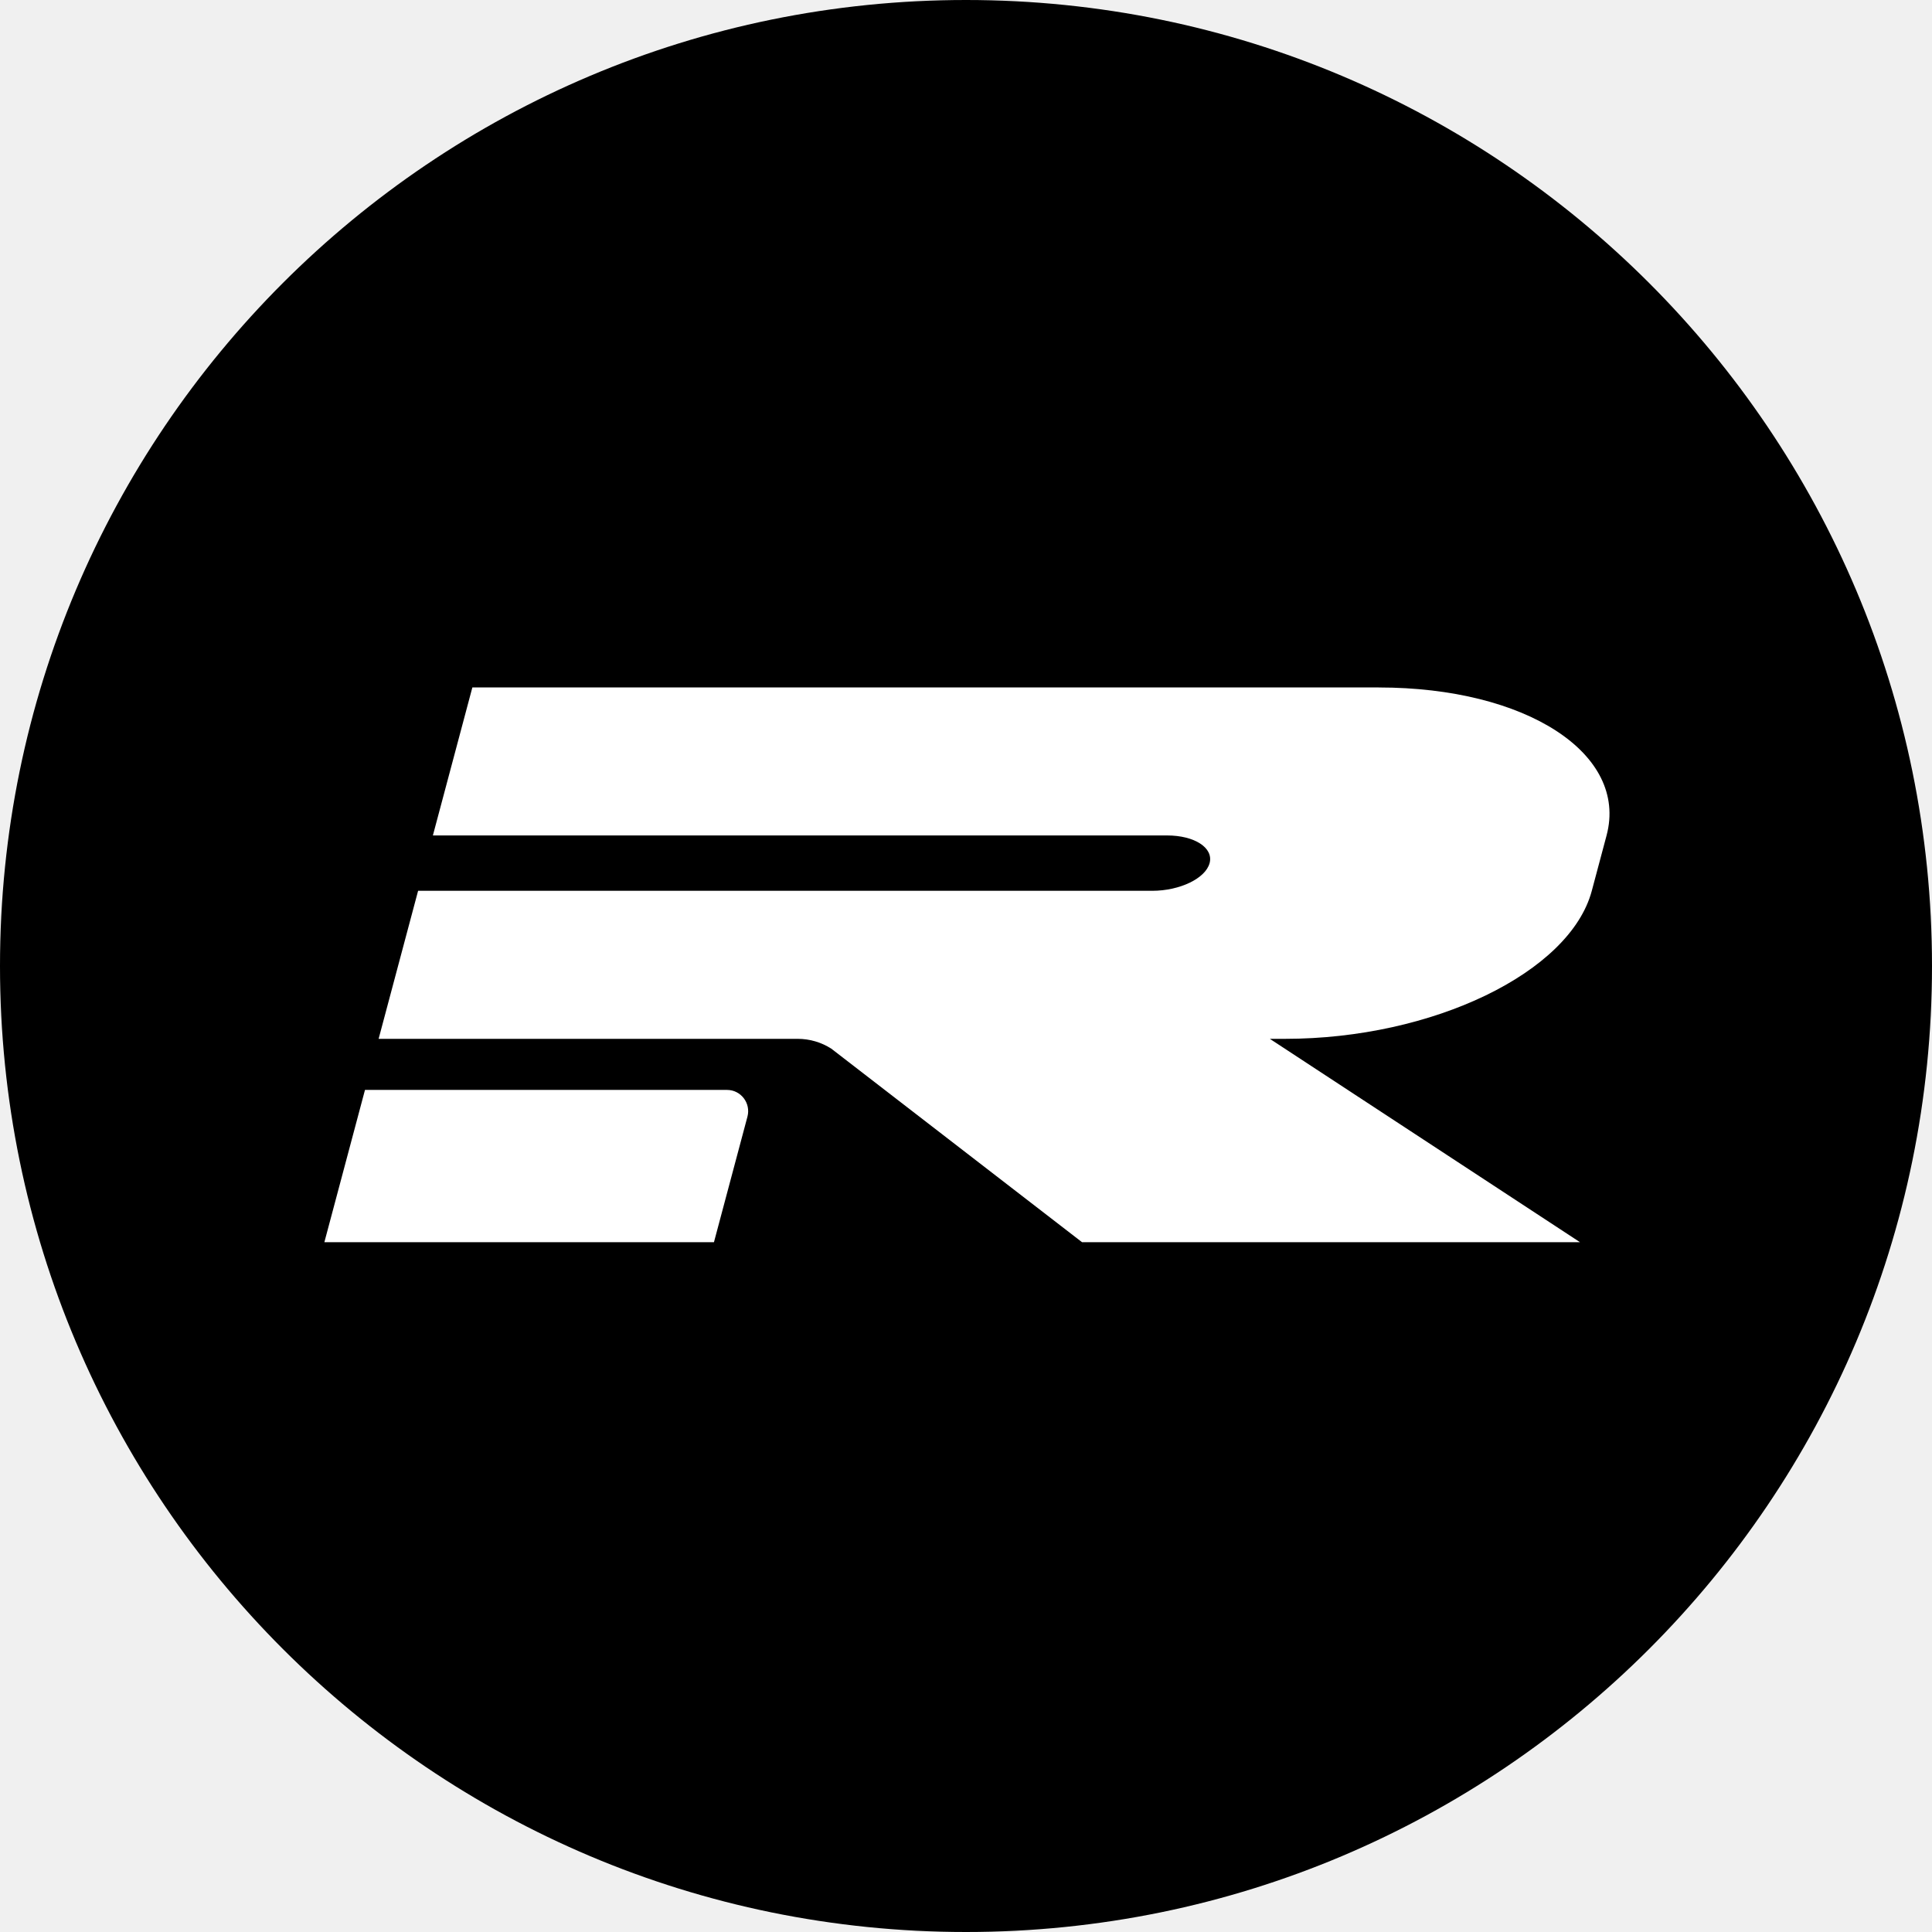
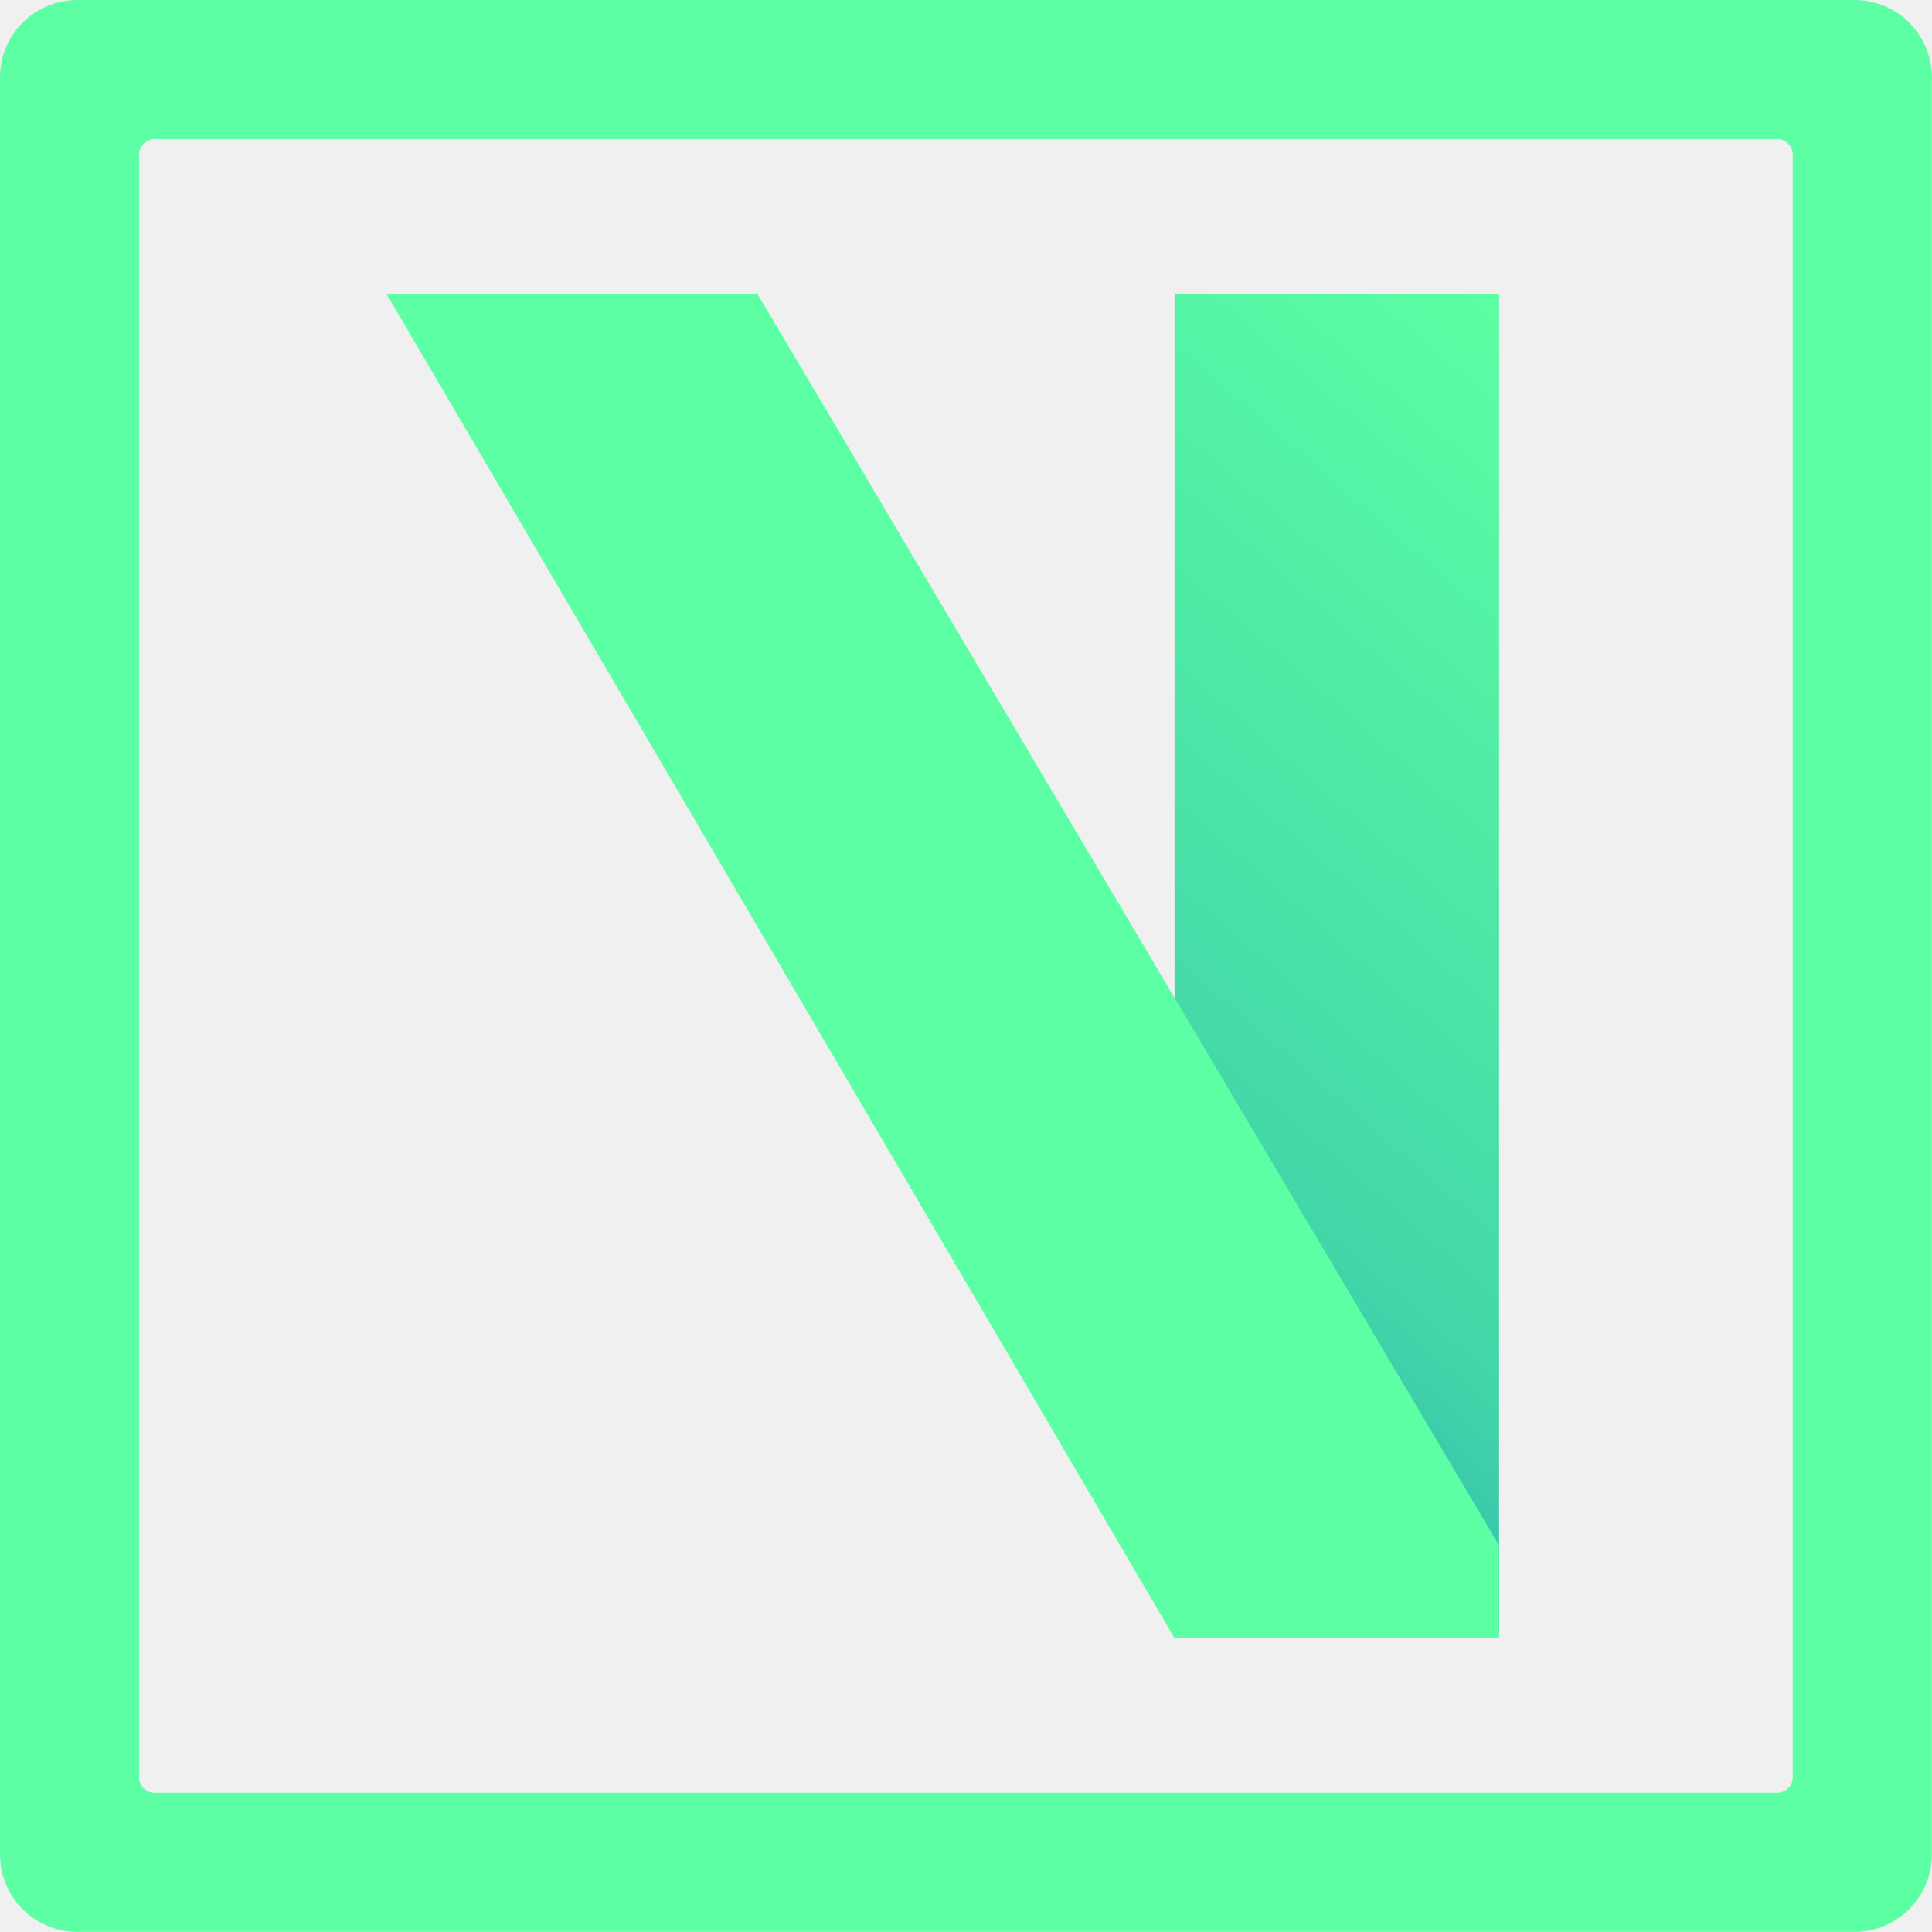
- <svg xmlns="http://www.w3.org/2000/svg" width="144" height="144" viewBox="0 0 144 144" fill="none">
-   <rect width="144" height="144" rx="72" fill="black" />
-   <g clip-path="url(#clip0_2008_2428)">
-     <path d="M102.763 51.238L102.762 51.239V51.24C113.767 51.24 121.369 56.179 119.744 62.271L118.643 66.397C117.017 72.49 106.778 77.429 95.773 77.429H94.647L117.765 92.587H80.65L61.963 78.163C61.215 77.683 60.346 77.429 59.459 77.429H28.22L31.163 66.395H85.88C87.937 66.395 89.852 65.472 90.156 64.333H90.157C90.461 63.194 89.039 62.269 86.981 62.269H32.265L35.207 51.238H102.763ZM54.187 81.236C55.223 81.236 55.978 82.225 55.71 83.23L53.214 92.586H24.177L27.204 81.236H54.187Z" fill="white" />
+ <svg xmlns="http://www.w3.org/2000/svg" clip-rule="evenodd" fill-rule="evenodd" stroke-linejoin="round" stroke-miterlimit="2" viewBox="0 0 4167 4167">
+   <linearGradient gradientTransform="matrix(2400 -2900 2900 2400 833.333 3533.33)" gradientUnits="userSpaceOnUse" id="a" x1="0" x2="1" y1="0" y2="0">
+     <stop offset="0" stop-color="#0068b8" />
+     <stop offset=".52" stop-color="#43d6a9" />
+     <stop offset="1" stop-color="#5cffa3" />
+   </linearGradient>
+   <clipPath id="b">
+     <path clip-rule="evenodd" d="m0 0h4166.67v4166.67h-4166.67z" />
+   </clipPath>
+   <path d="m0 0h4166.67v4166.67h-4166.67z" fill="none" />
+   <g clip-path="url(#b)">
+     <path d="m2533.33 633.333h700v2900h-700z" fill="url(#a)" />
+     <g fill="#5cffa3">
+       <path d="m833.333 633.333h800l1600 2700v200h-700z" />
+       <path d="m166.644 4166.67c-92.035 0-166.644-74.609-166.644-166.644v-3833.38c0-92.035 74.609-166.644 166.644-166.644h3833.38c92.035 0 166.644 74.609 166.644 166.644v3833.38c0 92.035-74.609 166.644-166.644 166.644-670.003 0-3163.38 0-3833.38 0zm3666.69-300c8.841 0 17.319-3.512 23.571-9.763 6.251-6.252 9.763-14.73 9.763-23.571v-3500c0-8.84-3.512-17.319-9.763-23.57-6.252-6.251-14.73-9.763-23.571-9.763-339.251 0-3160.75 0-3500 0-8.84 0-17.319 3.512-23.57 9.763s-9.763 14.73-9.763 23.57v3500c0 8.841 3.512 17.319 9.763 23.571 6.251 6.251 14.73 9.763 23.57 9.763z" />
+     </g>
  </g>
-   <defs>
-     <clipPath id="clip0_2008_2428">
-       <rect width="96" height="41.586" fill="white" transform="translate(24 51.2069)" />
-     </clipPath>
-   </defs>
</svg>
